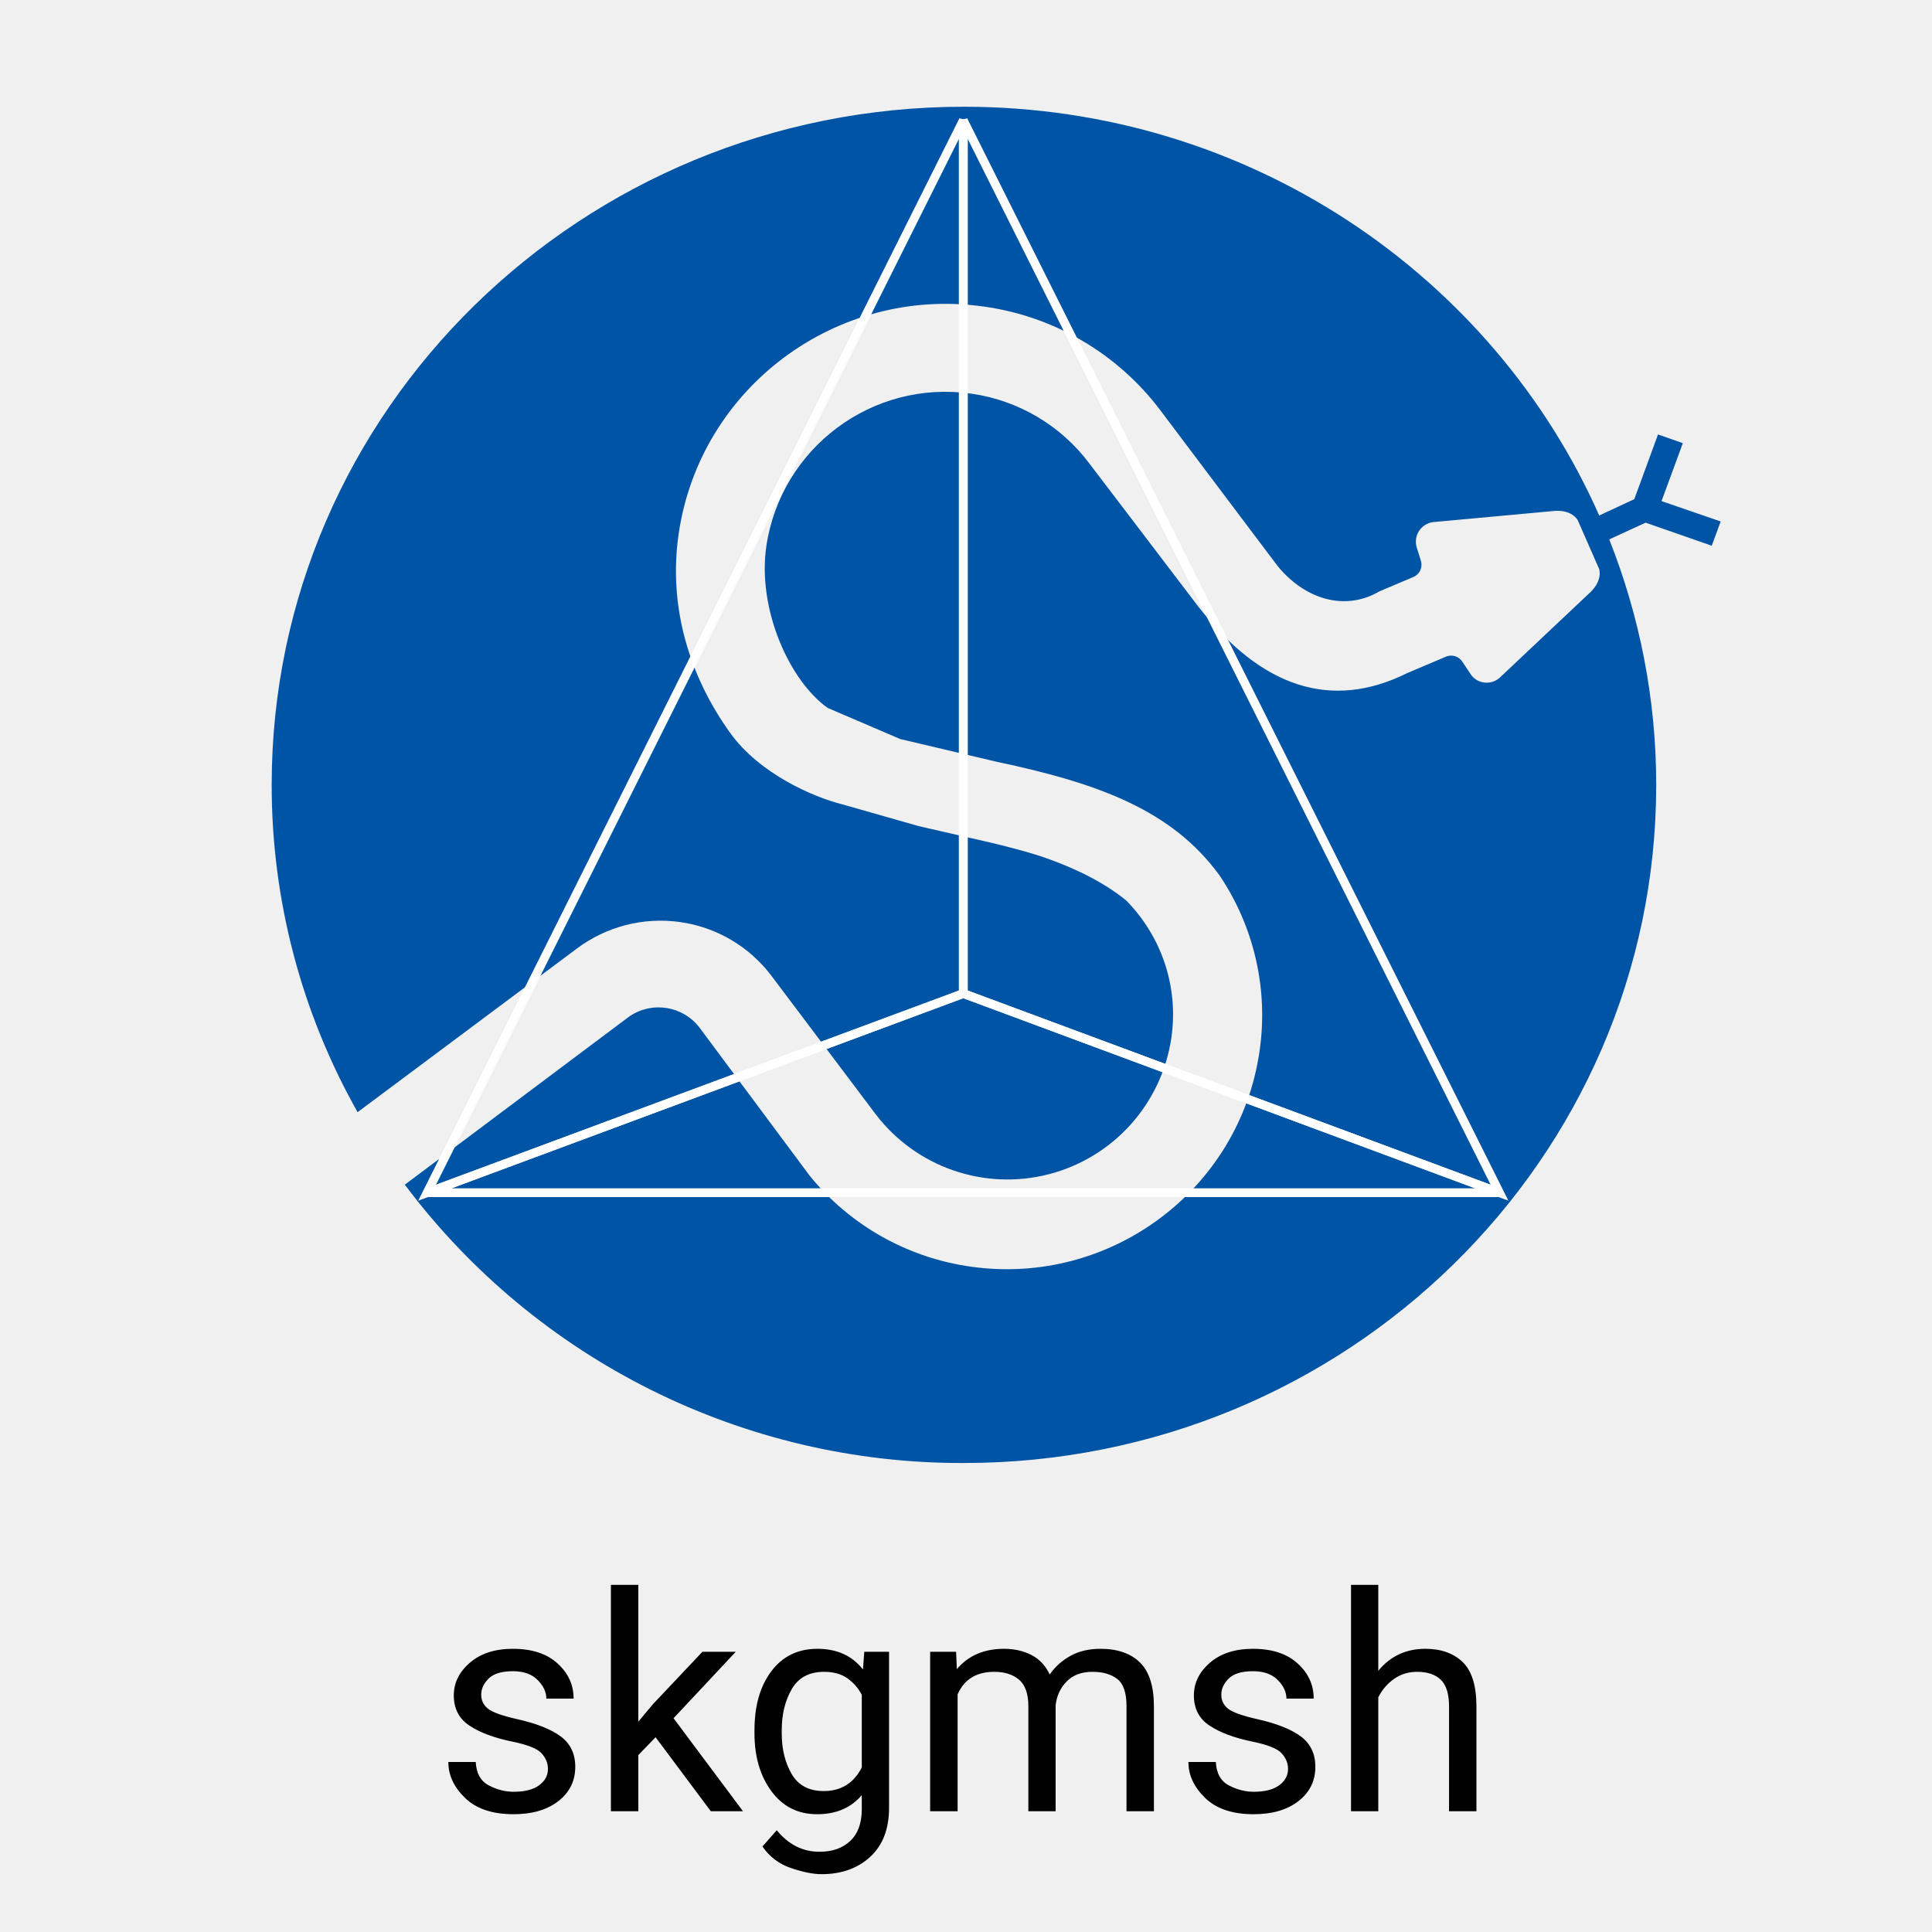
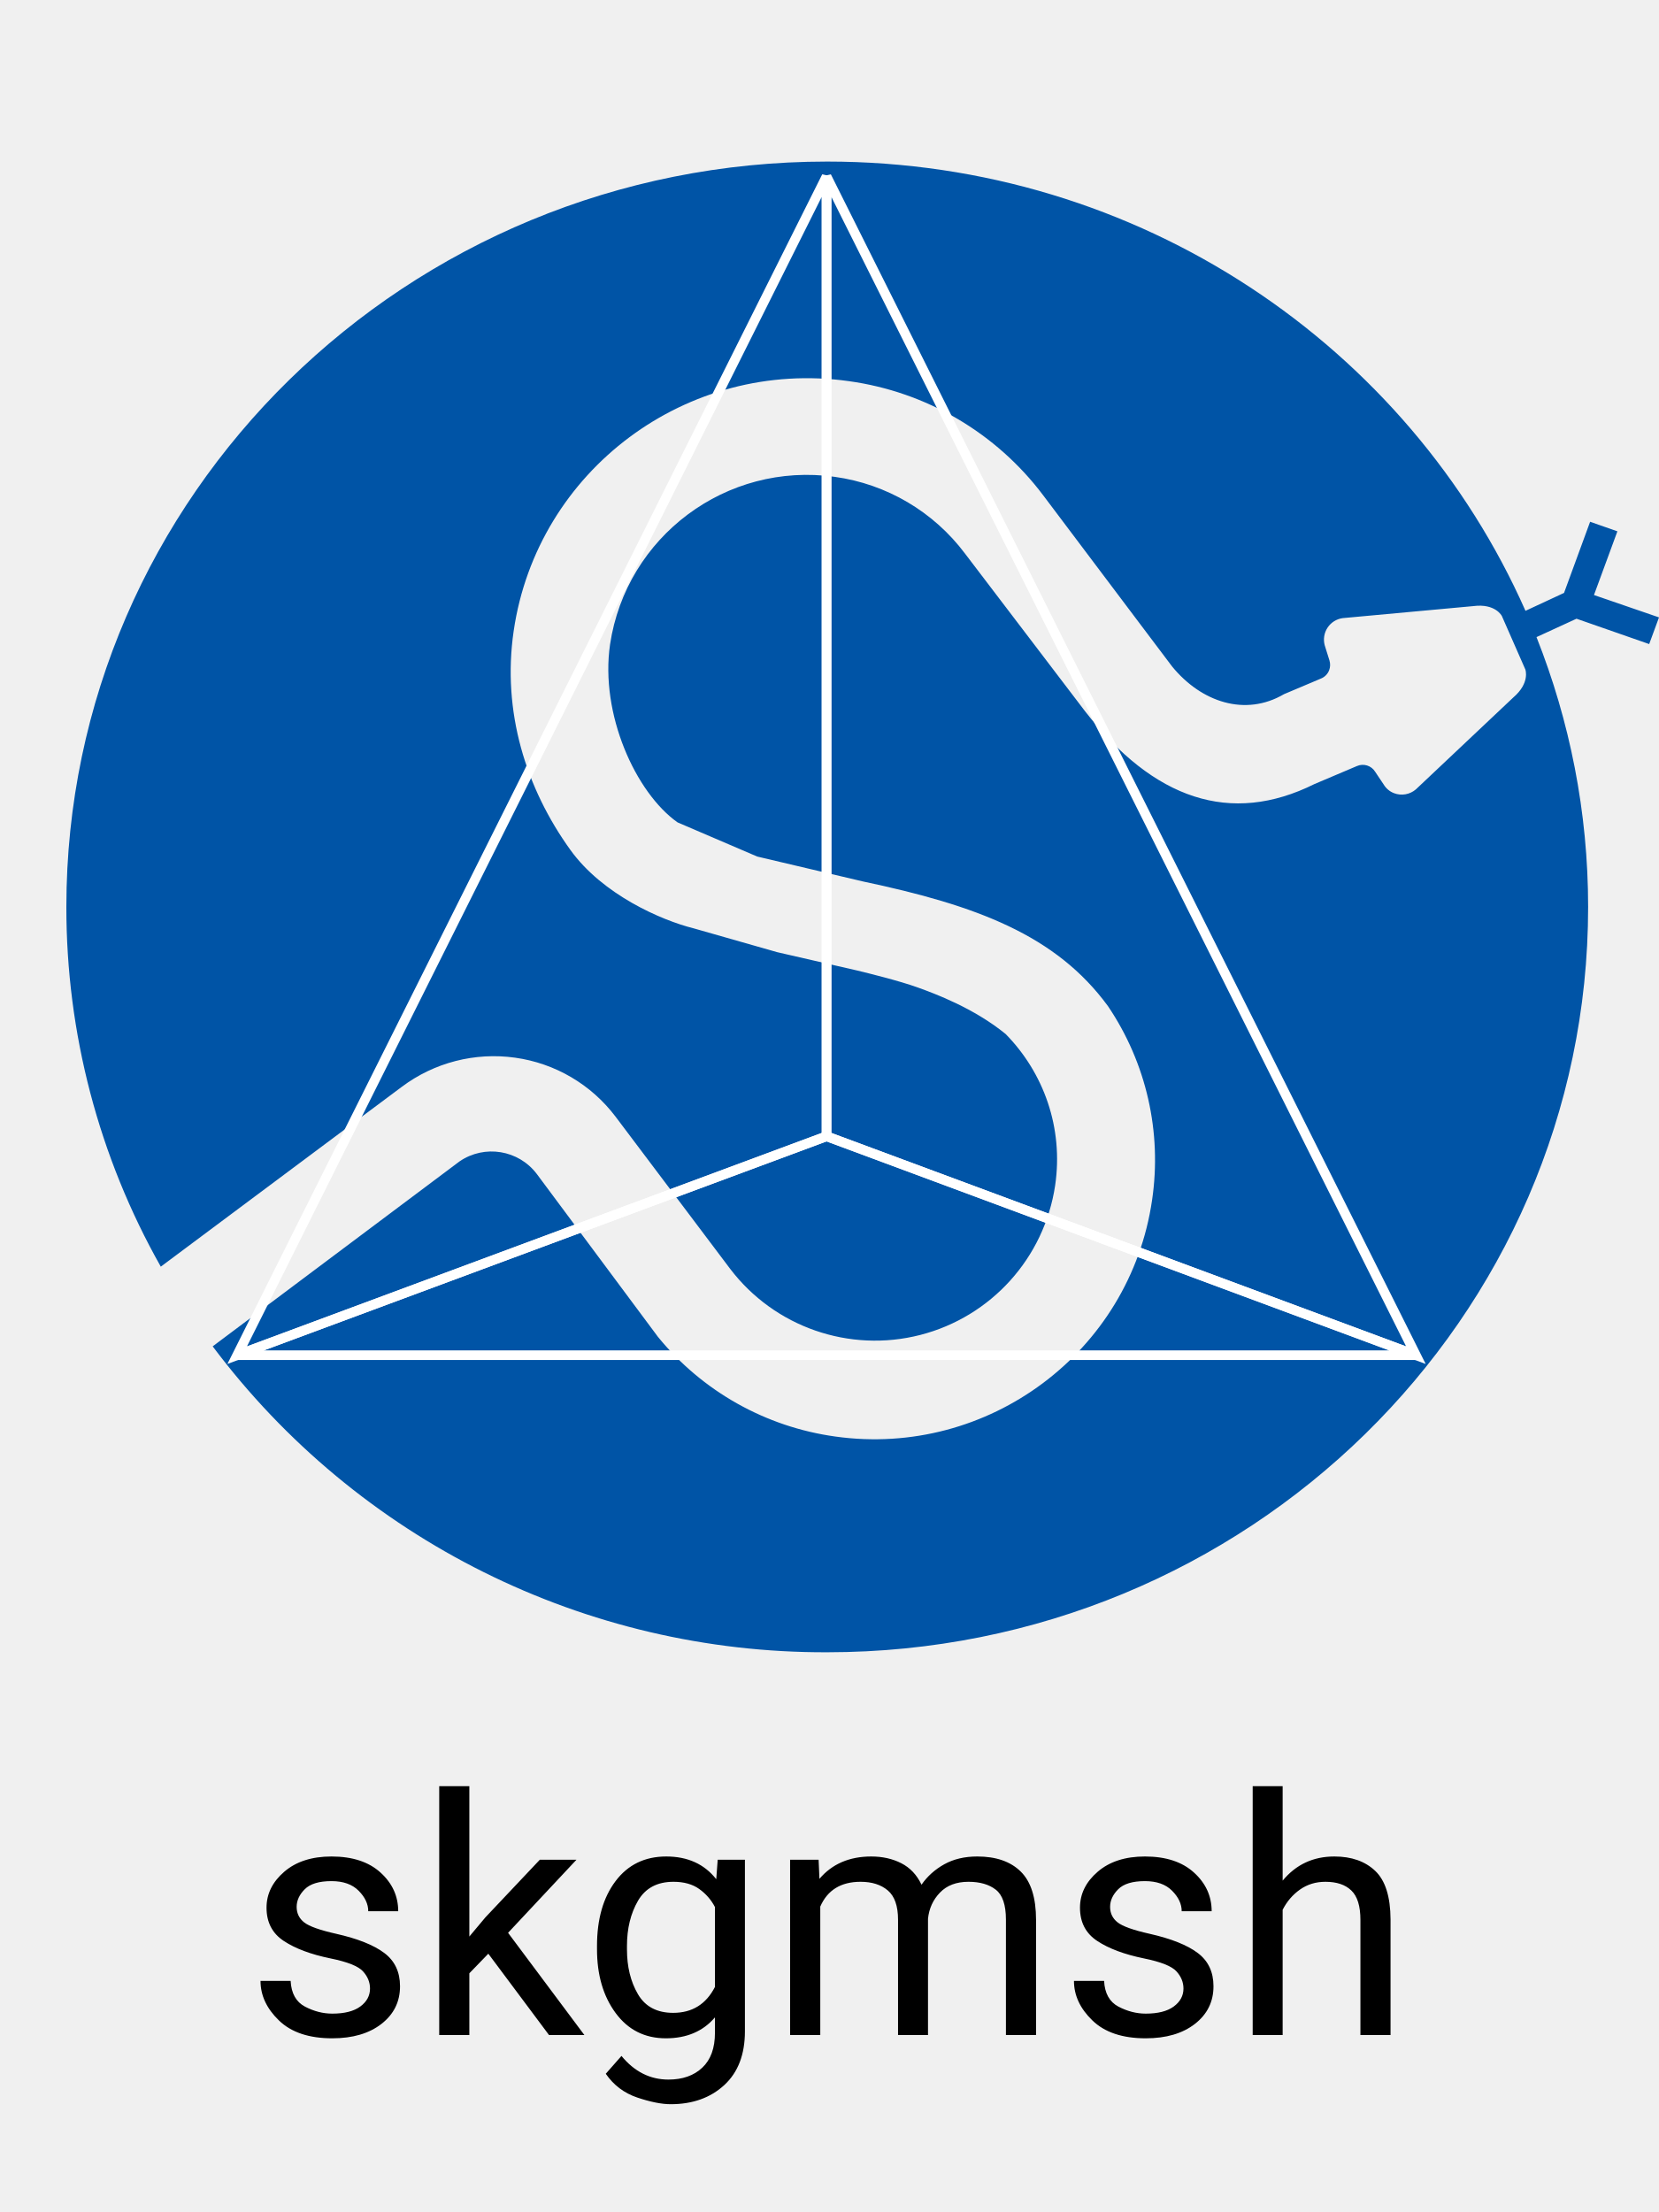
- <svg xmlns="http://www.w3.org/2000/svg" viewBox="-20 -20 540 640" text-anchor="middle" version="1.1" width="800" height="800">
+ <svg xmlns="http://www.w3.org/2000/svg" viewBox="0 0 500 600" text-anchor="middle" version="1.1" width="150" height="200">
  <g transform="scale(20) translate(1)">
    <path style="fill:#0054a6;fill-opacity:1;stroke:none;stroke-width:0" d="M15.697 13.496c-.784-1.072-1.982-1.519-3.694-1.88l-1.592-.375-1.201-.515c-.631-.446-1.17-1.634-1.017-2.681a3 3 0 0 1 3.386-2.526 2.962 2.962 0 0 1 1.962 1.155L15.35 9.05c1.033 1.33 2.195 1.727 3.459 1.098l.637-.27a.22.22 0 0 1 .278.087l.127.19a.311.311 0 0 0 .156.131.326.326 0 0 0 .33-.058l1.467-1.384c.257-.22.182-.422.182-.422l-.354-.806s-.097-.193-.431-.149l-1.968.181a.327.327 0 0 0-.27.411l.071.227c.014.047.014.1-.005.148a.219.219 0 0 1-.124.125l-.556.235c-.582.341-1.244.123-1.686-.417l-.505-.67-1.438-1.91a4.421 4.421 0 0 0-2.929-1.72C9.355 3.733 7.095 5.42 6.741 7.84c-.179 1.22.187 2.375.855 3.302.485.674 1.373 1.06 1.854 1.18l1.262.36 1.208.277c.166.04.634.155.91.255.256.092.845.31 1.324.701.572.582.875 1.413.746 2.284a2.744 2.744 0 0 1-4.897 1.255l-1.726-2.292a2.294 2.294 0 0 0-1.514-.89 2.31 2.31 0 0 0-1.708.439l-3.632 2.71A11.002 11.002 0 0 1 0 12C0 5.798 5.133.768 11.465.768c4.715 0 8.761 2.788 10.523 6.77l.581-.27.393-1.072.411.144-.353.96.98.337-.148.402-1.095-.382-.603.277c.5 1.262.778 2.632.778 4.066 0 6.203-5.135 11.232-11.467 11.232a11.526 11.526 0 0 1-9.26-4.61l3.721-2.788a.855.855 0 0 1 1.163.19l1.826 2.455a4.186 4.186 0 0 0 2.673 1.502c2.302.322 4.439-1.273 4.773-3.563a4.14 4.14 0 0 0-.664-2.922" />
  </g>
  <g transform="scale(1.45) translate(-300, -10)">
    <path style="fill:none;fill-opacity:1;stroke:white;stroke-width:2" d="M 349.299 268.69 L 471.799 223.19 L 594.299 268.69 L 349.299 268.69 Z" />
    <path style="fill:none;fill-opacity:1;stroke:white;stroke-width:2" d="M 349.299 268.69 L 471.799 223.19 L 471.799 23.69 L 349.299 268.69 Z" />
    <path style="fill:none;fill-opacity:1;stroke:white;stroke-width:2" d="M 594.299 268.69 L 471.799 223.19 L 471.799 23.69 L 594.299 268.69 Z" />
  </g>
  <text xml:space="preserve" style="font-size:100px;font-family:Roboto;fill:#000000;stroke:none" x="225" y="580">
    <tspan> skgmsh </tspan>
  </text>
</svg>
